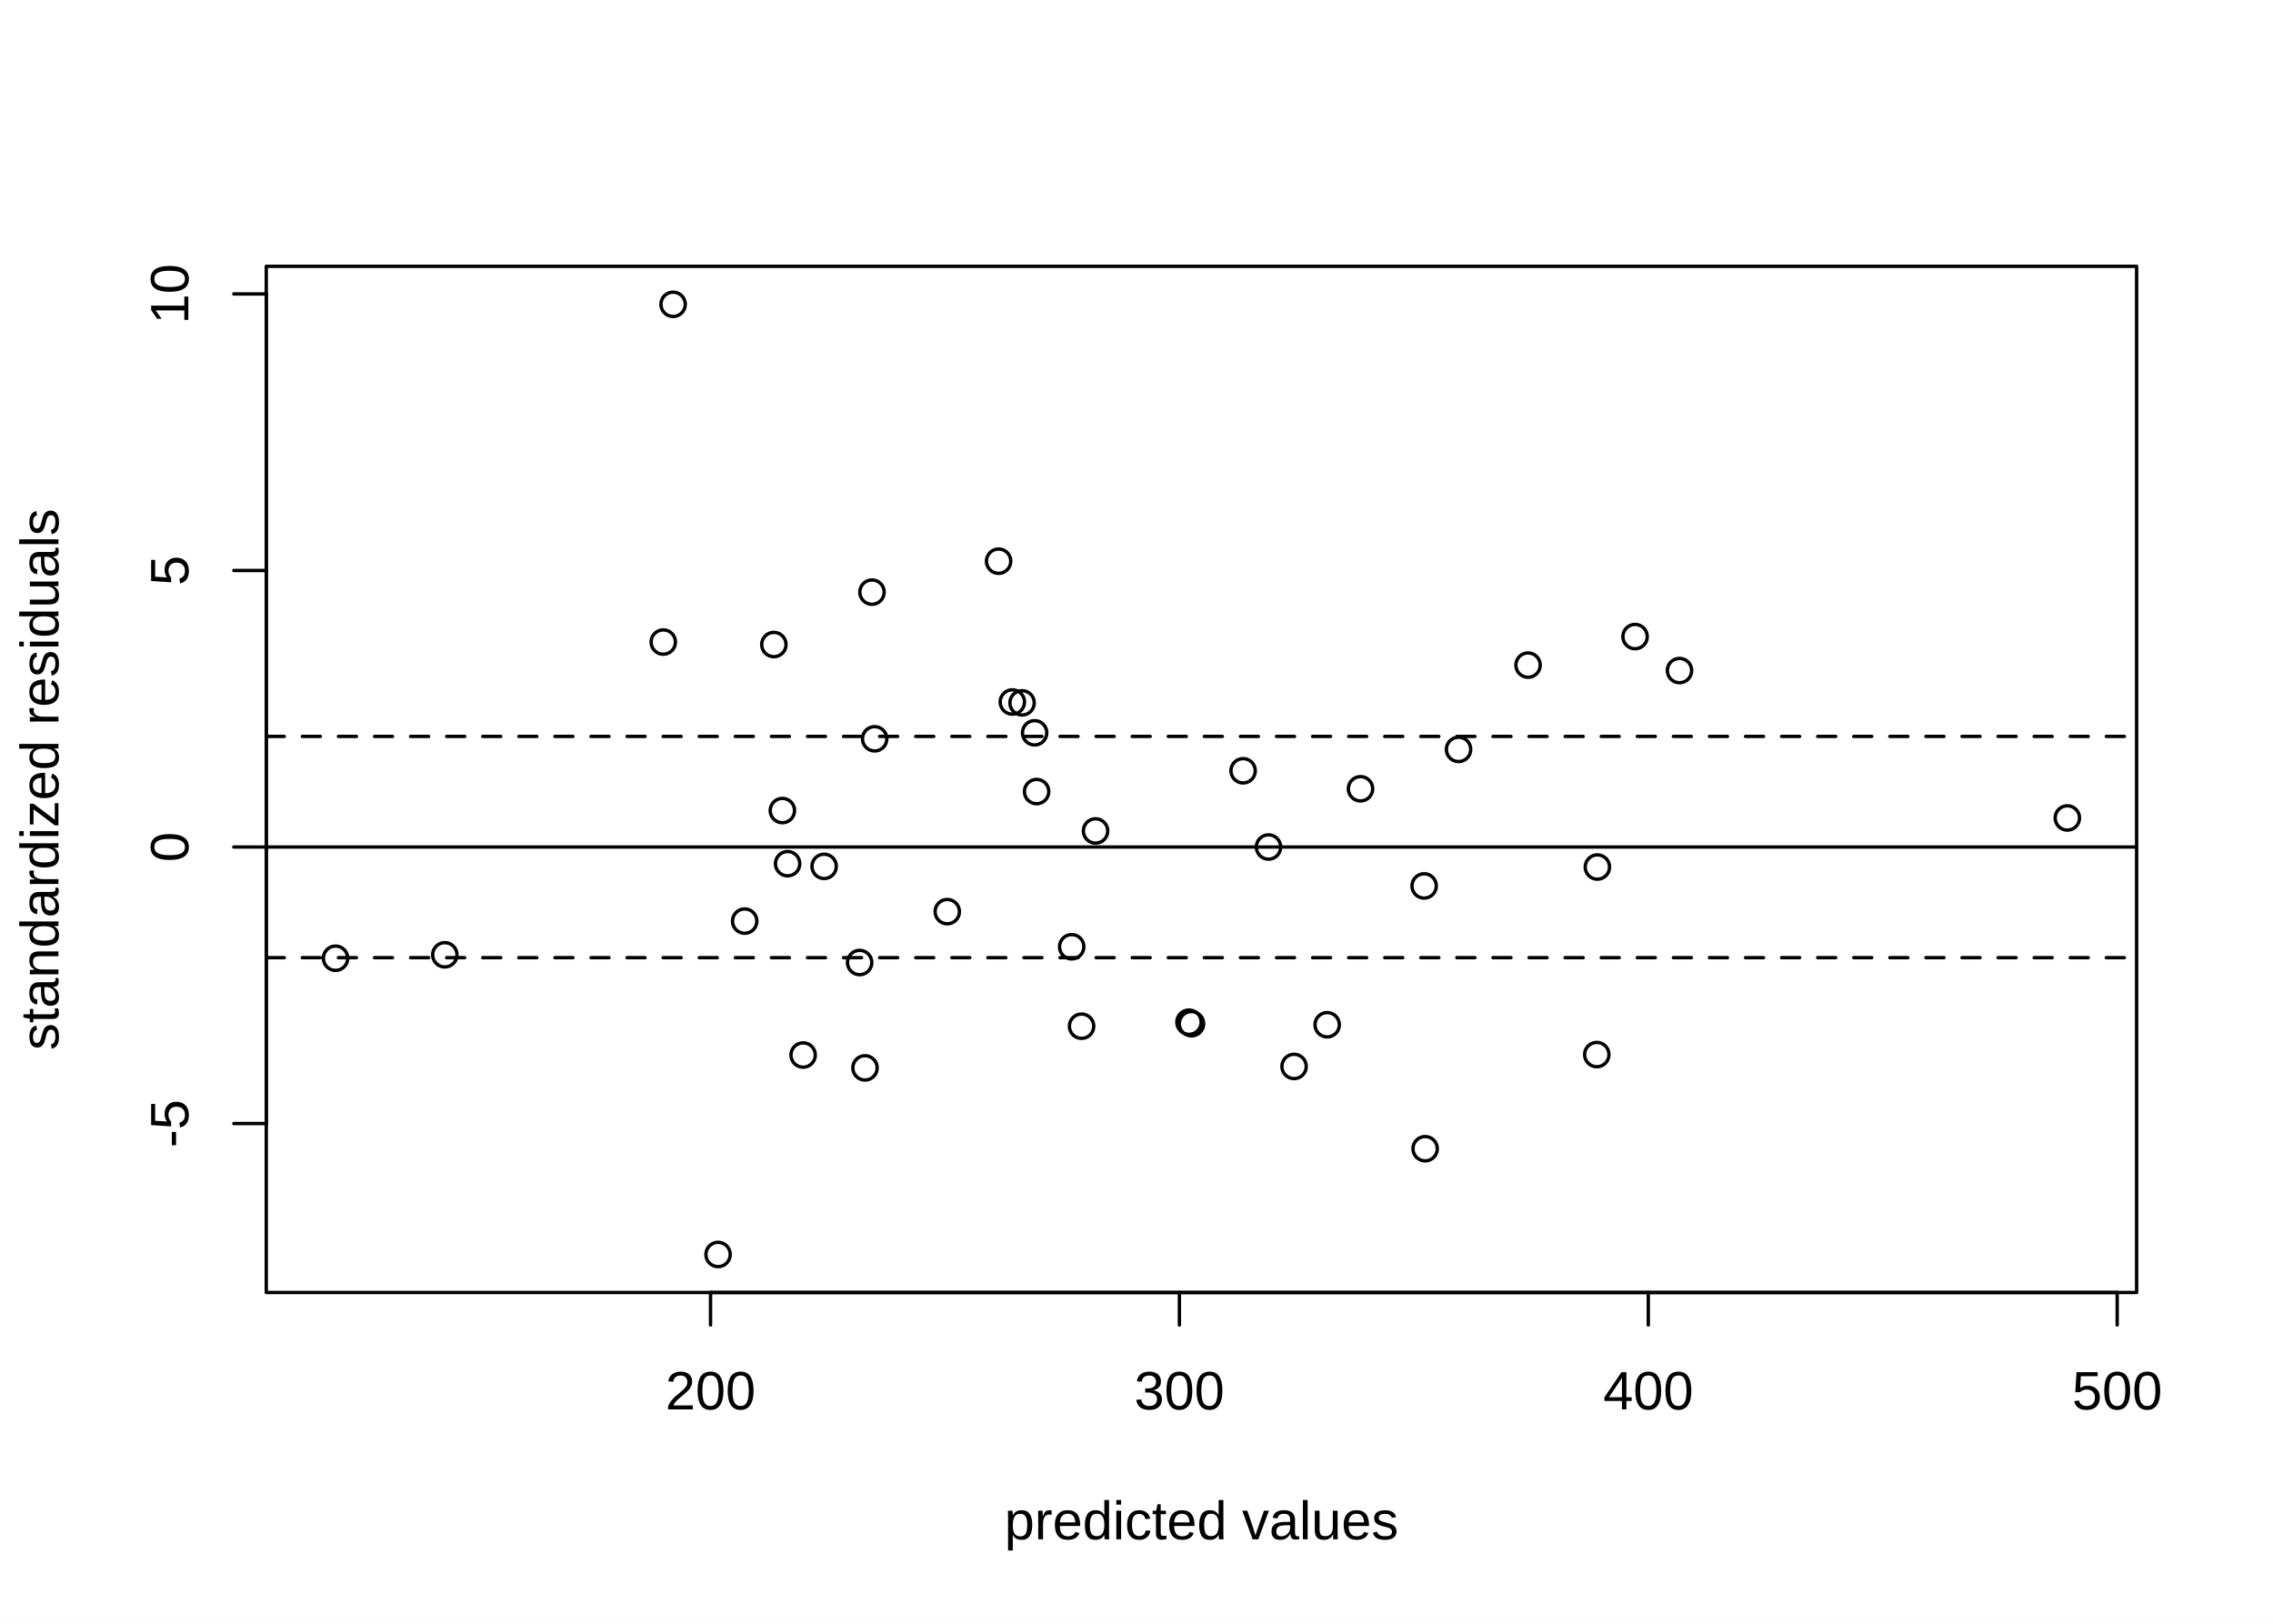
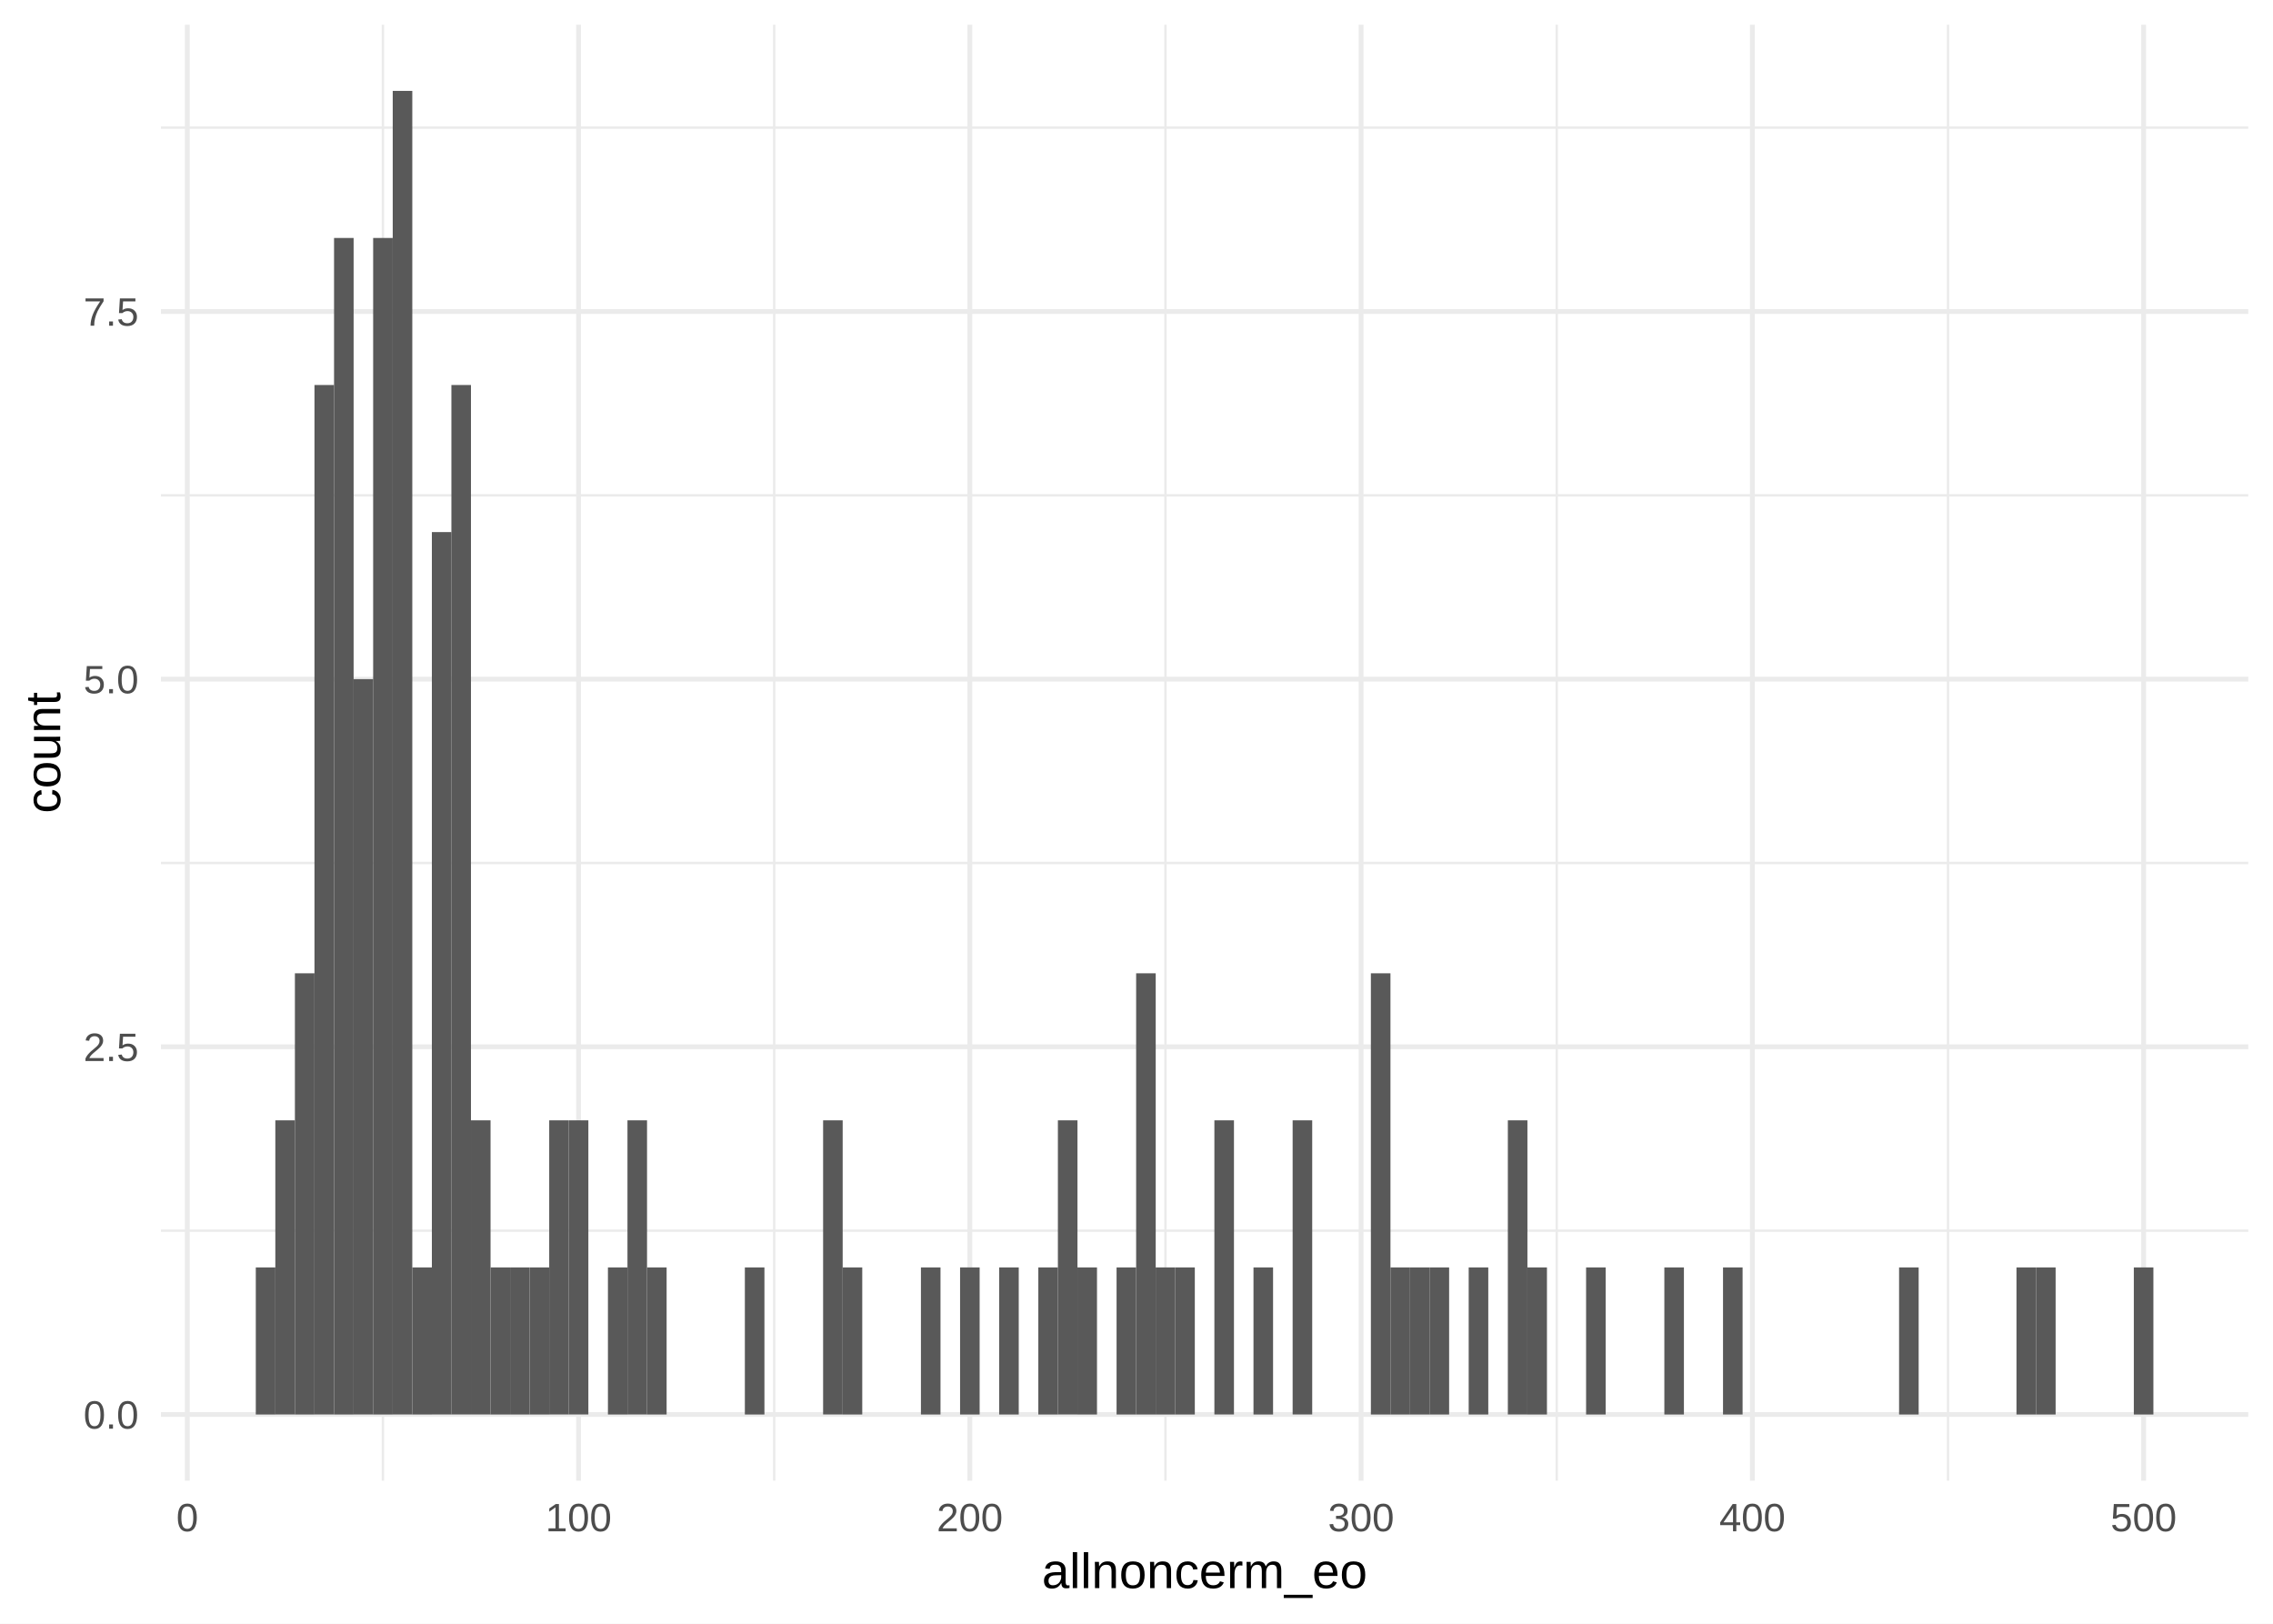
<svg xmlns="http://www.w3.org/2000/svg" viewBox="0 0 504.00 360.00">
  <defs>
    <style type="text/css">
    line, polyline, polygon, path, rect, circle {
      fill: none;
      stroke: #000000;
      stroke-linecap: round;
      stroke-linejoin: round;
      stroke-miterlimit: 10.00;
    }
  </style>
  </defs>
  <rect width="100%" height="100%" style="stroke: none; fill: #FFFFFF;" />
  <defs>
-     <clipPath id="cpNTkuMDR8NDczLjc2fDI4Ni41Nnw1OS4wNA==">
-       <rect x="59.04" y="59.04" width="414.72" height="227.52" />
+     <clipPath id="cpMzUuNjh8NDk4LjUyfDMyOC4yOHw1LjQ4">
+       <rect x="35.68" y="5.48" width="462.84" height="322.80" />
    </clipPath>
  </defs>
-   <circle cx="191.80" cy="236.76" r="2.70" style="stroke-width: 0.75;" clip-path="url(#cpNTkuMDR8NDczLjc2fDI4Ni41Nnw1OS4wNA==)" />
-   <circle cx="178.08" cy="233.91" r="2.70" style="stroke-width: 0.75;" clip-path="url(#cpNTkuMDR8NDczLjc2fDI4Ni41Nnw1OS4wNA==)" />
-   <circle cx="165.12" cy="204.22" r="2.70" style="stroke-width: 0.75;" clip-path="url(#cpNTkuMDR8NDczLjc2fDI4Ni41Nnw1OS4wNA==)" />
-   <circle cx="149.25" cy="67.47" r="2.70" style="stroke-width: 0.75;" clip-path="url(#cpNTkuMDR8NDczLjc2fDI4Ni41Nnw1OS4wNA==)" />
-   <circle cx="159.22" cy="278.13" r="2.70" style="stroke-width: 0.75;" clip-path="url(#cpNTkuMDR8NDczLjc2fDI4Ni41Nnw1OS4wNA==)" />
-   <circle cx="147.07" cy="142.35" r="2.70" style="stroke-width: 0.75;" clip-path="url(#cpNTkuMDR8NDczLjc2fDI4Ni41Nnw1OS4wNA==)" />
-   <circle cx="237.63" cy="209.91" r="2.70" style="stroke-width: 0.75;" clip-path="url(#cpNTkuMDR8NDczLjc2fDI4Ni41Nnw1OS4wNA==)" />
-   <circle cx="221.42" cy="124.42" r="2.70" style="stroke-width: 0.75;" clip-path="url(#cpNTkuMDR8NDczLjc2fDI4Ni41Nnw1OS4wNA==)" />
-   <circle cx="354.06" cy="233.81" r="2.70" style="stroke-width: 0.75;" clip-path="url(#cpNTkuMDR8NDczLjc2fDI4Ni41Nnw1OS4wNA==)" />
-   <circle cx="338.82" cy="147.46" r="2.70" style="stroke-width: 0.75;" clip-path="url(#cpNTkuMDR8NDczLjc2fDI4Ni41Nnw1OS4wNA==)" />
-   <circle cx="315.78" cy="196.42" r="2.70" style="stroke-width: 0.75;" clip-path="url(#cpNTkuMDR8NDczLjc2fDI4Ni41Nnw1OS4wNA==)" />
-   <circle cx="301.67" cy="174.88" r="2.70" style="stroke-width: 0.75;" clip-path="url(#cpNTkuMDR8NDczLjc2fDI4Ni41Nnw1OS4wNA==)" />
-   <circle cx="458.40" cy="181.35" r="2.70" style="stroke-width: 0.75;" clip-path="url(#cpNTkuMDR8NDczLjc2fDI4Ni41Nnw1OS4wNA==)" />
-   <circle cx="275.64" cy="170.89" r="2.70" style="stroke-width: 0.75;" clip-path="url(#cpNTkuMDR8NDczLjc2fDI4Ni41Nnw1OS4wNA==)" />
-   <circle cx="193.35" cy="131.28" r="2.70" style="stroke-width: 0.75;" clip-path="url(#cpNTkuMDR8NDczLjc2fDI4Ni41Nnw1OS4wNA==)" />
-   <circle cx="316.00" cy="254.68" r="2.70" style="stroke-width: 0.75;" clip-path="url(#cpNTkuMDR8NDczLjc2fDI4Ni41Nnw1OS4wNA==)" />
-   <circle cx="173.48" cy="179.71" r="2.70" style="stroke-width: 0.75;" clip-path="url(#cpNTkuMDR8NDczLjc2fDI4Ni41Nnw1OS4wNA==)" />
-   <circle cx="182.74" cy="192.08" r="2.70" style="stroke-width: 0.75;" clip-path="url(#cpNTkuMDR8NDczLjc2fDI4Ni41Nnw1OS4wNA==)" />
-   <circle cx="174.64" cy="191.49" r="2.70" style="stroke-width: 0.75;" clip-path="url(#cpNTkuMDR8NDczLjc2fDI4Ni41Nnw1OS4wNA==)" />
-   <circle cx="239.82" cy="227.52" r="2.70" style="stroke-width: 0.75;" clip-path="url(#cpNTkuMDR8NDczLjc2fDI4Ni41Nnw1OS4wNA==)" />
-   <circle cx="224.47" cy="155.64" r="2.70" style="stroke-width: 0.75;" clip-path="url(#cpNTkuMDR8NDczLjc2fDI4Ni41Nnw1OS4wNA==)" />
-   <circle cx="210.04" cy="202.12" r="2.70" style="stroke-width: 0.75;" clip-path="url(#cpNTkuMDR8NDczLjc2fDI4Ni41Nnw1OS4wNA==)" />
-   <circle cx="193.94" cy="163.80" r="2.70" style="stroke-width: 0.75;" clip-path="url(#cpNTkuMDR8NDczLjc2fDI4Ni41Nnw1OS4wNA==)" />
-   <circle cx="281.27" cy="187.79" r="2.70" style="stroke-width: 0.75;" clip-path="url(#cpNTkuMDR8NDczLjc2fDI4Ni41Nnw1OS4wNA==)" />
-   <circle cx="190.61" cy="213.40" r="2.70" style="stroke-width: 0.75;" clip-path="url(#cpNTkuMDR8NDczLjc2fDI4Ni41Nnw1OS4wNA==)" />
-   <circle cx="171.59" cy="142.90" r="2.70" style="stroke-width: 0.75;" clip-path="url(#cpNTkuMDR8NDczLjc2fDI4Ni41Nnw1OS4wNA==)" />
-   <circle cx="264.19" cy="226.97" r="2.70" style="stroke-width: 0.75;" clip-path="url(#cpNTkuMDR8NDczLjc2fDI4Ni41Nnw1OS4wNA==)" />
-   <circle cx="229.41" cy="162.47" r="2.70" style="stroke-width: 0.75;" clip-path="url(#cpNTkuMDR8NDczLjc2fDI4Ni41Nnw1OS4wNA==)" />
-   <circle cx="372.40" cy="148.67" r="2.70" style="stroke-width: 0.75;" clip-path="url(#cpNTkuMDR8NDczLjc2fDI4Ni41Nnw1OS4wNA==)" />
-   <circle cx="362.55" cy="141.14" r="2.70" style="stroke-width: 0.75;" clip-path="url(#cpNTkuMDR8NDczLjc2fDI4Ni41Nnw1OS4wNA==)" />
-   <circle cx="323.41" cy="166.15" r="2.70" style="stroke-width: 0.75;" clip-path="url(#cpNTkuMDR8NDczLjc2fDI4Ni41Nnw1OS4wNA==)" />
-   <circle cx="294.28" cy="227.20" r="2.70" style="stroke-width: 0.75;" clip-path="url(#cpNTkuMDR8NDczLjc2fDI4Ni41Nnw1OS4wNA==)" />
-   <circle cx="286.94" cy="236.44" r="2.70" style="stroke-width: 0.75;" clip-path="url(#cpNTkuMDR8NDczLjc2fDI4Ni41Nnw1OS4wNA==)" />
-   <circle cx="263.64" cy="226.63" r="2.70" style="stroke-width: 0.75;" clip-path="url(#cpNTkuMDR8NDczLjc2fDI4Ni41Nnw1OS4wNA==)" />
-   <circle cx="242.92" cy="184.23" r="2.70" style="stroke-width: 0.75;" clip-path="url(#cpNTkuMDR8NDczLjc2fDI4Ni41Nnw1OS4wNA==)" />
-   <circle cx="226.63" cy="155.83" r="2.70" style="stroke-width: 0.75;" clip-path="url(#cpNTkuMDR8NDczLjc2fDI4Ni41Nnw1OS4wNA==)" />
-   <circle cx="354.19" cy="192.23" r="2.70" style="stroke-width: 0.75;" clip-path="url(#cpNTkuMDR8NDczLjc2fDI4Ni41Nnw1OS4wNA==)" />
-   <circle cx="229.85" cy="175.50" r="2.70" style="stroke-width: 0.75;" clip-path="url(#cpNTkuMDR8NDczLjc2fDI4Ni41Nnw1OS4wNA==)" />
-   <circle cx="98.63" cy="211.69" r="2.70" style="stroke-width: 0.75;" clip-path="url(#cpNTkuMDR8NDczLjc2fDI4Ni41Nnw1OS4wNA==)" />
-   <circle cx="74.40" cy="212.45" r="2.70" style="stroke-width: 0.75;" clip-path="url(#cpNTkuMDR8NDczLjc2fDI4Ni41Nnw1OS4wNA==)" />
+   <polyline points="35.68,272.85 498.52,272.85 " style="stroke-width: 0.53; stroke: #EBEBEB; stroke-linecap: butt;" clip-path="url(#cpMzUuNjh8NDk4LjUyfDMyOC4yOHw1LjQ4)" />
+   <polyline points="35.68,191.33 498.52,191.33 " style="stroke-width: 0.53; stroke: #EBEBEB; stroke-linecap: butt;" clip-path="url(#cpMzUuNjh8NDk4LjUyfDMyOC4yOHw1LjQ4)" />
+   <polyline points="35.68,109.82 498.52,109.82 " style="stroke-width: 0.53; stroke: #EBEBEB; stroke-linecap: butt;" clip-path="url(#cpMzUuNjh8NDk4LjUyfDMyOC4yOHw1LjQ4)" />
+   <polyline points="35.68,28.30 498.52,28.30 " style="stroke-width: 0.53; stroke: #EBEBEB; stroke-linecap: butt;" clip-path="url(#cpMzUuNjh8NDk4LjUyfDMyOC4yOHw1LjQ4)" />
+   <polyline points="84.91,328.28 84.91,5.48 " style="stroke-width: 0.53; stroke: #EBEBEB; stroke-linecap: butt;" clip-path="url(#cpMzUuNjh8NDk4LjUyfDMyOC4yOHw1LjQ4)" />
+   <polyline points="171.67,328.28 171.67,5.48 " style="stroke-width: 0.53; stroke: #EBEBEB; stroke-linecap: butt;" clip-path="url(#cpMzUuNjh8NDk4LjUyfDMyOC4yOHw1LjQ4)" />
+   <polyline points="258.42,328.28 258.42,5.48 " style="stroke-width: 0.53; stroke: #EBEBEB; stroke-linecap: butt;" clip-path="url(#cpMzUuNjh8NDk4LjUyfDMyOC4yOHw1LjQ4)" />
+   <polyline points="345.18,328.28 345.18,5.48 " style="stroke-width: 0.53; stroke: #EBEBEB; stroke-linecap: butt;" clip-path="url(#cpMzUuNjh8NDk4LjUyfDMyOC4yOHw1LjQ4)" />
+   <polyline points="431.94,328.28 431.94,5.48 " style="stroke-width: 0.53; stroke: #EBEBEB; stroke-linecap: butt;" clip-path="url(#cpMzUuNjh8NDk4LjUyfDMyOC4yOHw1LjQ4)" />
+   <polyline points="35.68,313.60 498.52,313.60 " style="stroke-width: 1.07; stroke: #EBEBEB; stroke-linecap: butt;" clip-path="url(#cpMzUuNjh8NDk4LjUyfDMyOC4yOHw1LjQ4)" />
+   <polyline points="35.68,232.09 498.52,232.09 " style="stroke-width: 1.07; stroke: #EBEBEB; stroke-linecap: butt;" clip-path="url(#cpMzUuNjh8NDk4LjUyfDMyOC4yOHw1LjQ4)" />
+   <polyline points="35.68,150.57 498.52,150.57 " style="stroke-width: 1.07; stroke: #EBEBEB; stroke-linecap: butt;" clip-path="url(#cpMzUuNjh8NDk4LjUyfDMyOC4yOHw1LjQ4)" />
+   <polyline points="35.68,69.06 498.52,69.06 " style="stroke-width: 1.07; stroke: #EBEBEB; stroke-linecap: butt;" clip-path="url(#cpMzUuNjh8NDk4LjUyfDMyOC4yOHw1LjQ4)" />
+   <polyline points="41.53,328.28 41.53,5.48 " style="stroke-width: 1.07; stroke: #EBEBEB; stroke-linecap: butt;" clip-path="url(#cpMzUuNjh8NDk4LjUyfDMyOC4yOHw1LjQ4)" />
+   <polyline points="128.29,328.28 128.29,5.48 " style="stroke-width: 1.07; stroke: #EBEBEB; stroke-linecap: butt;" clip-path="url(#cpMzUuNjh8NDk4LjUyfDMyOC4yOHw1LjQ4)" />
+   <polyline points="215.05,328.28 215.05,5.48 " style="stroke-width: 1.07; stroke: #EBEBEB; stroke-linecap: butt;" clip-path="url(#cpMzUuNjh8NDk4LjUyfDMyOC4yOHw1LjQ4)" />
+   <polyline points="301.80,328.28 301.80,5.48 " style="stroke-width: 1.07; stroke: #EBEBEB; stroke-linecap: butt;" clip-path="url(#cpMzUuNjh8NDk4LjUyfDMyOC4yOHw1LjQ4)" />
+   <polyline points="388.56,328.28 388.56,5.48 " style="stroke-width: 1.07; stroke: #EBEBEB; stroke-linecap: butt;" clip-path="url(#cpMzUuNjh8NDk4LjUyfDMyOC4yOHw1LjQ4)" />
+   <polyline points="475.31,328.28 475.31,5.48 " style="stroke-width: 1.07; stroke: #EBEBEB; stroke-linecap: butt;" clip-path="url(#cpMzUuNjh8NDk4LjUyfDMyOC4yOHw1LjQ4)" />
+   <rect x="56.72" y="281.00" width="4.34" height="32.61" style="stroke-width: 1.07; stroke: none; stroke-linecap: square; stroke-linejoin: miter; fill: #595959;" clip-path="url(#cpMzUuNjh8NDk4LjUyfDMyOC4yOHw1LjQ4)" />
+   <rect x="61.05" y="248.39" width="4.34" height="65.21" style="stroke-width: 1.07; stroke: none; stroke-linecap: square; stroke-linejoin: miter; fill: #595959;" clip-path="url(#cpMzUuNjh8NDk4LjUyfDMyOC4yOHw1LjQ4)" />
+   <rect x="65.39" y="215.79" width="4.34" height="97.82" style="stroke-width: 1.07; stroke: none; stroke-linecap: square; stroke-linejoin: miter; fill: #595959;" clip-path="url(#cpMzUuNjh8NDk4LjUyfDMyOC4yOHw1LjQ4)" />
+   <rect x="69.73" y="85.36" width="4.34" height="228.24" style="stroke-width: 1.07; stroke: none; stroke-linecap: square; stroke-linejoin: miter; fill: #595959;" clip-path="url(#cpMzUuNjh8NDk4LjUyfDMyOC4yOHw1LjQ4)" />
+   <rect x="74.07" y="52.76" width="4.34" height="260.85" style="stroke-width: 1.07; stroke: none; stroke-linecap: square; stroke-linejoin: miter; fill: #595959;" clip-path="url(#cpMzUuNjh8NDk4LjUyfDMyOC4yOHw1LjQ4)" />
+   <rect x="78.41" y="150.57" width="4.34" height="163.03" style="stroke-width: 1.07; stroke: none; stroke-linecap: square; stroke-linejoin: miter; fill: #595959;" clip-path="url(#cpMzUuNjh8NDk4LjUyfDMyOC4yOHw1LjQ4)" />
+   <rect x="82.74" y="52.76" width="4.34" height="260.85" style="stroke-width: 1.07; stroke: none; stroke-linecap: square; stroke-linejoin: miter; fill: #595959;" clip-path="url(#cpMzUuNjh8NDk4LjUyfDMyOC4yOHw1LjQ4)" />
+   <rect x="87.08" y="20.15" width="4.34" height="293.45" style="stroke-width: 1.07; stroke: none; stroke-linecap: square; stroke-linejoin: miter; fill: #595959;" clip-path="url(#cpMzUuNjh8NDk4LjUyfDMyOC4yOHw1LjQ4)" />
+   <rect x="91.42" y="281.00" width="4.34" height="32.61" style="stroke-width: 1.07; stroke: none; stroke-linecap: square; stroke-linejoin: miter; fill: #595959;" clip-path="url(#cpMzUuNjh8NDk4LjUyfDMyOC4yOHw1LjQ4)" />
+   <rect x="95.76" y="117.97" width="4.34" height="195.63" style="stroke-width: 1.07; stroke: none; stroke-linecap: square; stroke-linejoin: miter; fill: #595959;" clip-path="url(#cpMzUuNjh8NDk4LjUyfDMyOC4yOHw1LjQ4)" />
+   <rect x="100.09" y="85.36" width="4.34" height="228.24" style="stroke-width: 1.07; stroke: none; stroke-linecap: square; stroke-linejoin: miter; fill: #595959;" clip-path="url(#cpMzUuNjh8NDk4LjUyfDMyOC4yOHw1LjQ4)" />
+   <rect x="104.43" y="248.39" width="4.34" height="65.21" style="stroke-width: 1.07; stroke: none; stroke-linecap: square; stroke-linejoin: miter; fill: #595959;" clip-path="url(#cpMzUuNjh8NDk4LjUyfDMyOC4yOHw1LjQ4)" />
+   <rect x="108.77" y="281.00" width="4.34" height="32.61" style="stroke-width: 1.07; stroke: none; stroke-linecap: square; stroke-linejoin: miter; fill: #595959;" clip-path="url(#cpMzUuNjh8NDk4LjUyfDMyOC4yOHw1LjQ4)" />
+   <rect x="113.11" y="281.00" width="4.34" height="32.61" style="stroke-width: 1.07; stroke: none; stroke-linecap: square; stroke-linejoin: miter; fill: #595959;" clip-path="url(#cpMzUuNjh8NDk4LjUyfDMyOC4yOHw1LjQ4)" />
+   <rect x="117.45" y="281.00" width="4.34" height="32.61" style="stroke-width: 1.07; stroke: none; stroke-linecap: square; stroke-linejoin: miter; fill: #595959;" clip-path="url(#cpMzUuNjh8NDk4LjUyfDMyOC4yOHw1LjQ4)" />
+   <rect x="121.78" y="248.39" width="4.34" height="65.21" style="stroke-width: 1.07; stroke: none; stroke-linecap: square; stroke-linejoin: miter; fill: #595959;" clip-path="url(#cpMzUuNjh8NDk4LjUyfDMyOC4yOHw1LjQ4)" />
+   <rect x="126.12" y="248.39" width="4.34" height="65.21" style="stroke-width: 1.07; stroke: none; stroke-linecap: square; stroke-linejoin: miter; fill: #595959;" clip-path="url(#cpMzUuNjh8NDk4LjUyfDMyOC4yOHw1LjQ4)" />
+   <rect x="130.46" y="313.60" width="4.34" height="0.00" style="stroke-width: 1.07; stroke: none; stroke-linecap: square; stroke-linejoin: miter; fill: #595959;" clip-path="url(#cpMzUuNjh8NDk4LjUyfDMyOC4yOHw1LjQ4)" />
+   <rect x="134.80" y="281.00" width="4.34" height="32.61" style="stroke-width: 1.07; stroke: none; stroke-linecap: square; stroke-linejoin: miter; fill: #595959;" clip-path="url(#cpMzUuNjh8NDk4LjUyfDMyOC4yOHw1LjQ4)" />
+   <rect x="139.13" y="248.39" width="4.34" height="65.21" style="stroke-width: 1.07; stroke: none; stroke-linecap: square; stroke-linejoin: miter; fill: #595959;" clip-path="url(#cpMzUuNjh8NDk4LjUyfDMyOC4yOHw1LjQ4)" />
+   <rect x="143.47" y="281.00" width="4.34" height="32.61" style="stroke-width: 1.07; stroke: none; stroke-linecap: square; stroke-linejoin: miter; fill: #595959;" clip-path="url(#cpMzUuNjh8NDk4LjUyfDMyOC4yOHw1LjQ4)" />
+   <rect x="147.81" y="313.60" width="4.34" height="0.00" style="stroke-width: 1.07; stroke: none; stroke-linecap: square; stroke-linejoin: miter; fill: #595959;" clip-path="url(#cpMzUuNjh8NDk4LjUyfDMyOC4yOHw1LjQ4)" />
+   <rect x="152.15" y="313.60" width="4.34" height="0.00" style="stroke-width: 1.07; stroke: none; stroke-linecap: square; stroke-linejoin: miter; fill: #595959;" clip-path="url(#cpMzUuNjh8NDk4LjUyfDMyOC4yOHw1LjQ4)" />
+   <rect x="156.49" y="313.60" width="4.34" height="0.00" style="stroke-width: 1.07; stroke: none; stroke-linecap: square; stroke-linejoin: miter; fill: #595959;" clip-path="url(#cpMzUuNjh8NDk4LjUyfDMyOC4yOHw1LjQ4)" />
+   <rect x="160.82" y="313.60" width="4.34" height="0.00" style="stroke-width: 1.07; stroke: none; stroke-linecap: square; stroke-linejoin: miter; fill: #595959;" clip-path="url(#cpMzUuNjh8NDk4LjUyfDMyOC4yOHw1LjQ4)" />
+   <rect x="165.16" y="281.00" width="4.34" height="32.61" style="stroke-width: 1.07; stroke: none; stroke-linecap: square; stroke-linejoin: miter; fill: #595959;" clip-path="url(#cpMzUuNjh8NDk4LjUyfDMyOC4yOHw1LjQ4)" />
+   <rect x="169.50" y="313.60" width="4.34" height="0.00" style="stroke-width: 1.07; stroke: none; stroke-linecap: square; stroke-linejoin: miter; fill: #595959;" clip-path="url(#cpMzUuNjh8NDk4LjUyfDMyOC4yOHw1LjQ4)" />
+   <rect x="173.84" y="313.60" width="4.34" height="0.00" style="stroke-width: 1.07; stroke: none; stroke-linecap: square; stroke-linejoin: miter; fill: #595959;" clip-path="url(#cpMzUuNjh8NDk4LjUyfDMyOC4yOHw1LjQ4)" />
+   <rect x="178.17" y="313.60" width="4.34" height="0.00" style="stroke-width: 1.07; stroke: none; stroke-linecap: square; stroke-linejoin: miter; fill: #595959;" clip-path="url(#cpMzUuNjh8NDk4LjUyfDMyOC4yOHw1LjQ4)" />
+   <rect x="182.51" y="248.39" width="4.34" height="65.21" style="stroke-width: 1.07; stroke: none; stroke-linecap: square; stroke-linejoin: miter; fill: #595959;" clip-path="url(#cpMzUuNjh8NDk4LjUyfDMyOC4yOHw1LjQ4)" />
+   <rect x="186.85" y="281.00" width="4.34" height="32.61" style="stroke-width: 1.07; stroke: none; stroke-linecap: square; stroke-linejoin: miter; fill: #595959;" clip-path="url(#cpMzUuNjh8NDk4LjUyfDMyOC4yOHw1LjQ4)" />
+   <rect x="191.19" y="313.60" width="4.34" height="0.00" style="stroke-width: 1.07; stroke: none; stroke-linecap: square; stroke-linejoin: miter; fill: #595959;" clip-path="url(#cpMzUuNjh8NDk4LjUyfDMyOC4yOHw1LjQ4)" />
+   <rect x="195.53" y="313.60" width="4.34" height="0.00" style="stroke-width: 1.07; stroke: none; stroke-linecap: square; stroke-linejoin: miter; fill: #595959;" clip-path="url(#cpMzUuNjh8NDk4LjUyfDMyOC4yOHw1LjQ4)" />
+   <rect x="199.86" y="313.60" width="4.34" height="0.00" style="stroke-width: 1.07; stroke: none; stroke-linecap: square; stroke-linejoin: miter; fill: #595959;" clip-path="url(#cpMzUuNjh8NDk4LjUyfDMyOC4yOHw1LjQ4)" />
+   <rect x="204.20" y="281.00" width="4.34" height="32.61" style="stroke-width: 1.07; stroke: none; stroke-linecap: square; stroke-linejoin: miter; fill: #595959;" clip-path="url(#cpMzUuNjh8NDk4LjUyfDMyOC4yOHw1LjQ4)" />
+   <rect x="208.54" y="313.60" width="4.34" height="0.00" style="stroke-width: 1.07; stroke: none; stroke-linecap: square; stroke-linejoin: miter; fill: #595959;" clip-path="url(#cpMzUuNjh8NDk4LjUyfDMyOC4yOHw1LjQ4)" />
+   <rect x="212.88" y="281.00" width="4.34" height="32.61" style="stroke-width: 1.07; stroke: none; stroke-linecap: square; stroke-linejoin: miter; fill: #595959;" clip-path="url(#cpMzUuNjh8NDk4LjUyfDMyOC4yOHw1LjQ4)" />
+   <rect x="217.21" y="313.60" width="4.34" height="0.00" style="stroke-width: 1.07; stroke: none; stroke-linecap: square; stroke-linejoin: miter; fill: #595959;" clip-path="url(#cpMzUuNjh8NDk4LjUyfDMyOC4yOHw1LjQ4)" />
+   <rect x="221.55" y="281.00" width="4.34" height="32.61" style="stroke-width: 1.07; stroke: none; stroke-linecap: square; stroke-linejoin: miter; fill: #595959;" clip-path="url(#cpMzUuNjh8NDk4LjUyfDMyOC4yOHw1LjQ4)" />
+   <rect x="225.89" y="313.60" width="4.34" height="0.00" style="stroke-width: 1.07; stroke: none; stroke-linecap: square; stroke-linejoin: miter; fill: #595959;" clip-path="url(#cpMzUuNjh8NDk4LjUyfDMyOC4yOHw1LjQ4)" />
+   <rect x="230.23" y="281.00" width="4.34" height="32.61" style="stroke-width: 1.07; stroke: none; stroke-linecap: square; stroke-linejoin: miter; fill: #595959;" clip-path="url(#cpMzUuNjh8NDk4LjUyfDMyOC4yOHw1LjQ4)" />
+   <rect x="234.57" y="248.39" width="4.34" height="65.21" style="stroke-width: 1.07; stroke: none; stroke-linecap: square; stroke-linejoin: miter; fill: #595959;" clip-path="url(#cpMzUuNjh8NDk4LjUyfDMyOC4yOHw1LjQ4)" />
+   <rect x="238.90" y="281.00" width="4.34" height="32.61" style="stroke-width: 1.07; stroke: none; stroke-linecap: square; stroke-linejoin: miter; fill: #595959;" clip-path="url(#cpMzUuNjh8NDk4LjUyfDMyOC4yOHw1LjQ4)" />
+   <rect x="243.24" y="313.60" width="4.34" height="0.00" style="stroke-width: 1.07; stroke: none; stroke-linecap: square; stroke-linejoin: miter; fill: #595959;" clip-path="url(#cpMzUuNjh8NDk4LjUyfDMyOC4yOHw1LjQ4)" />
+   <rect x="247.58" y="281.00" width="4.34" height="32.61" style="stroke-width: 1.07; stroke: none; stroke-linecap: square; stroke-linejoin: miter; fill: #595959;" clip-path="url(#cpMzUuNjh8NDk4LjUyfDMyOC4yOHw1LjQ4)" />
+   <rect x="251.92" y="215.79" width="4.34" height="97.82" style="stroke-width: 1.07; stroke: none; stroke-linecap: square; stroke-linejoin: miter; fill: #595959;" clip-path="url(#cpMzUuNjh8NDk4LjUyfDMyOC4yOHw1LjQ4)" />
+   <rect x="256.25" y="281.00" width="4.34" height="32.61" style="stroke-width: 1.07; stroke: none; stroke-linecap: square; stroke-linejoin: miter; fill: #595959;" clip-path="url(#cpMzUuNjh8NDk4LjUyfDMyOC4yOHw1LjQ4)" />
+   <rect x="260.59" y="281.00" width="4.34" height="32.61" style="stroke-width: 1.07; stroke: none; stroke-linecap: square; stroke-linejoin: miter; fill: #595959;" clip-path="url(#cpMzUuNjh8NDk4LjUyfDMyOC4yOHw1LjQ4)" />
+   <rect x="264.93" y="313.60" width="4.34" height="0.00" style="stroke-width: 1.07; stroke: none; stroke-linecap: square; stroke-linejoin: miter; fill: #595959;" clip-path="url(#cpMzUuNjh8NDk4LjUyfDMyOC4yOHw1LjQ4)" />
+   <rect x="269.27" y="248.39" width="4.34" height="65.21" style="stroke-width: 1.07; stroke: none; stroke-linecap: square; stroke-linejoin: miter; fill: #595959;" clip-path="url(#cpMzUuNjh8NDk4LjUyfDMyOC4yOHw1LjQ4)" />
+   <rect x="273.61" y="313.60" width="4.34" height="0.00" style="stroke-width: 1.07; stroke: none; stroke-linecap: square; stroke-linejoin: miter; fill: #595959;" clip-path="url(#cpMzUuNjh8NDk4LjUyfDMyOC4yOHw1LjQ4)" />
+   <rect x="277.94" y="281.00" width="4.34" height="32.61" style="stroke-width: 1.07; stroke: none; stroke-linecap: square; stroke-linejoin: miter; fill: #595959;" clip-path="url(#cpMzUuNjh8NDk4LjUyfDMyOC4yOHw1LjQ4)" />
+   <rect x="282.28" y="313.60" width="4.34" height="0.00" style="stroke-width: 1.07; stroke: none; stroke-linecap: square; stroke-linejoin: miter; fill: #595959;" clip-path="url(#cpMzUuNjh8NDk4LjUyfDMyOC4yOHw1LjQ4)" />
+   <rect x="286.62" y="248.39" width="4.34" height="65.21" style="stroke-width: 1.07; stroke: none; stroke-linecap: square; stroke-linejoin: miter; fill: #595959;" clip-path="url(#cpMzUuNjh8NDk4LjUyfDMyOC4yOHw1LjQ4)" />
+   <rect x="290.96" y="313.60" width="4.34" height="0.00" style="stroke-width: 1.07; stroke: none; stroke-linecap: square; stroke-linejoin: miter; fill: #595959;" clip-path="url(#cpMzUuNjh8NDk4LjUyfDMyOC4yOHw1LjQ4)" />
+   <rect x="295.29" y="313.60" width="4.34" height="0.00" style="stroke-width: 1.07; stroke: none; stroke-linecap: square; stroke-linejoin: miter; fill: #595959;" clip-path="url(#cpMzUuNjh8NDk4LjUyfDMyOC4yOHw1LjQ4)" />
+   <rect x="299.63" y="313.60" width="4.34" height="0.00" style="stroke-width: 1.07; stroke: none; stroke-linecap: square; stroke-linejoin: miter; fill: #595959;" clip-path="url(#cpMzUuNjh8NDk4LjUyfDMyOC4yOHw1LjQ4)" />
+   <rect x="303.97" y="215.79" width="4.34" height="97.82" style="stroke-width: 1.07; stroke: none; stroke-linecap: square; stroke-linejoin: miter; fill: #595959;" clip-path="url(#cpMzUuNjh8NDk4LjUyfDMyOC4yOHw1LjQ4)" />
+   <rect x="308.31" y="281.00" width="4.34" height="32.61" style="stroke-width: 1.07; stroke: none; stroke-linecap: square; stroke-linejoin: miter; fill: #595959;" clip-path="url(#cpMzUuNjh8NDk4LjUyfDMyOC4yOHw1LjQ4)" />
+   <rect x="312.65" y="281.00" width="4.34" height="32.61" style="stroke-width: 1.07; stroke: none; stroke-linecap: square; stroke-linejoin: miter; fill: #595959;" clip-path="url(#cpMzUuNjh8NDk4LjUyfDMyOC4yOHw1LjQ4)" />
+   <rect x="316.98" y="281.00" width="4.34" height="32.61" style="stroke-width: 1.07; stroke: none; stroke-linecap: square; stroke-linejoin: miter; fill: #595959;" clip-path="url(#cpMzUuNjh8NDk4LjUyfDMyOC4yOHw1LjQ4)" />
+   <rect x="321.32" y="313.60" width="4.34" height="0.00" style="stroke-width: 1.07; stroke: none; stroke-linecap: square; stroke-linejoin: miter; fill: #595959;" clip-path="url(#cpMzUuNjh8NDk4LjUyfDMyOC4yOHw1LjQ4)" />
+   <rect x="325.66" y="281.00" width="4.34" height="32.61" style="stroke-width: 1.07; stroke: none; stroke-linecap: square; stroke-linejoin: miter; fill: #595959;" clip-path="url(#cpMzUuNjh8NDk4LjUyfDMyOC4yOHw1LjQ4)" />
+   <rect x="330.00" y="313.60" width="4.34" height="0.00" style="stroke-width: 1.07; stroke: none; stroke-linecap: square; stroke-linejoin: miter; fill: #595959;" clip-path="url(#cpMzUuNjh8NDk4LjUyfDMyOC4yOHw1LjQ4)" />
+   <rect x="334.34" y="248.39" width="4.34" height="65.21" style="stroke-width: 1.07; stroke: none; stroke-linecap: square; stroke-linejoin: miter; fill: #595959;" clip-path="url(#cpMzUuNjh8NDk4LjUyfDMyOC4yOHw1LjQ4)" />
+   <rect x="338.67" y="281.00" width="4.34" height="32.61" style="stroke-width: 1.07; stroke: none; stroke-linecap: square; stroke-linejoin: miter; fill: #595959;" clip-path="url(#cpMzUuNjh8NDk4LjUyfDMyOC4yOHw1LjQ4)" />
+   <rect x="343.01" y="313.60" width="4.34" height="0.00" style="stroke-width: 1.07; stroke: none; stroke-linecap: square; stroke-linejoin: miter; fill: #595959;" clip-path="url(#cpMzUuNjh8NDk4LjUyfDMyOC4yOHw1LjQ4)" />
+   <rect x="347.35" y="313.60" width="4.34" height="0.00" style="stroke-width: 1.07; stroke: none; stroke-linecap: square; stroke-linejoin: miter; fill: #595959;" clip-path="url(#cpMzUuNjh8NDk4LjUyfDMyOC4yOHw1LjQ4)" />
+   <rect x="351.69" y="281.00" width="4.34" height="32.61" style="stroke-width: 1.07; stroke: none; stroke-linecap: square; stroke-linejoin: miter; fill: #595959;" clip-path="url(#cpMzUuNjh8NDk4LjUyfDMyOC4yOHw1LjQ4)" />
+   <rect x="356.02" y="313.60" width="4.34" height="0.00" style="stroke-width: 1.07; stroke: none; stroke-linecap: square; stroke-linejoin: miter; fill: #595959;" clip-path="url(#cpMzUuNjh8NDk4LjUyfDMyOC4yOHw1LjQ4)" />
+   <rect x="360.36" y="313.60" width="4.34" height="0.00" style="stroke-width: 1.07; stroke: none; stroke-linecap: square; stroke-linejoin: miter; fill: #595959;" clip-path="url(#cpMzUuNjh8NDk4LjUyfDMyOC4yOHw1LjQ4)" />
+   <rect x="364.70" y="313.60" width="4.34" height="0.00" style="stroke-width: 1.07; stroke: none; stroke-linecap: square; stroke-linejoin: miter; fill: #595959;" clip-path="url(#cpMzUuNjh8NDk4LjUyfDMyOC4yOHw1LjQ4)" />
+   <rect x="369.04" y="281.00" width="4.34" height="32.61" style="stroke-width: 1.07; stroke: none; stroke-linecap: square; stroke-linejoin: miter; fill: #595959;" clip-path="url(#cpMzUuNjh8NDk4LjUyfDMyOC4yOHw1LjQ4)" />
+   <rect x="373.38" y="313.60" width="4.34" height="0.00" style="stroke-width: 1.07; stroke: none; stroke-linecap: square; stroke-linejoin: miter; fill: #595959;" clip-path="url(#cpMzUuNjh8NDk4LjUyfDMyOC4yOHw1LjQ4)" />
+   <rect x="377.71" y="313.60" width="4.34" height="0.00" style="stroke-width: 1.07; stroke: none; stroke-linecap: square; stroke-linejoin: miter; fill: #595959;" clip-path="url(#cpMzUuNjh8NDk4LjUyfDMyOC4yOHw1LjQ4)" />
+   <rect x="382.05" y="281.00" width="4.34" height="32.61" style="stroke-width: 1.07; stroke: none; stroke-linecap: square; stroke-linejoin: miter; fill: #595959;" clip-path="url(#cpMzUuNjh8NDk4LjUyfDMyOC4yOHw1LjQ4)" />
+   <rect x="386.39" y="313.60" width="4.34" height="0.00" style="stroke-width: 1.07; stroke: none; stroke-linecap: square; stroke-linejoin: miter; fill: #595959;" clip-path="url(#cpMzUuNjh8NDk4LjUyfDMyOC4yOHw1LjQ4)" />
+   <rect x="390.73" y="313.60" width="4.34" height="0.00" style="stroke-width: 1.07; stroke: none; stroke-linecap: square; stroke-linejoin: miter; fill: #595959;" clip-path="url(#cpMzUuNjh8NDk4LjUyfDMyOC4yOHw1LjQ4)" />
+   <rect x="395.06" y="313.60" width="4.34" height="0.00" style="stroke-width: 1.07; stroke: none; stroke-linecap: square; stroke-linejoin: miter; fill: #595959;" clip-path="url(#cpMzUuNjh8NDk4LjUyfDMyOC4yOHw1LjQ4)" />
+   <rect x="399.40" y="313.60" width="4.34" height="0.00" style="stroke-width: 1.07; stroke: none; stroke-linecap: square; stroke-linejoin: miter; fill: #595959;" clip-path="url(#cpMzUuNjh8NDk4LjUyfDMyOC4yOHw1LjQ4)" />
+   <rect x="403.74" y="313.60" width="4.34" height="0.00" style="stroke-width: 1.07; stroke: none; stroke-linecap: square; stroke-linejoin: miter; fill: #595959;" clip-path="url(#cpMzUuNjh8NDk4LjUyfDMyOC4yOHw1LjQ4)" />
+   <rect x="408.08" y="313.60" width="4.34" height="0.00" style="stroke-width: 1.07; stroke: none; stroke-linecap: square; stroke-linejoin: miter; fill: #595959;" clip-path="url(#cpMzUuNjh8NDk4LjUyfDMyOC4yOHw1LjQ4)" />
+   <rect x="412.42" y="313.60" width="4.34" height="0.00" style="stroke-width: 1.07; stroke: none; stroke-linecap: square; stroke-linejoin: miter; fill: #595959;" clip-path="url(#cpMzUuNjh8NDk4LjUyfDMyOC4yOHw1LjQ4)" />
+   <rect x="416.75" y="313.60" width="4.34" height="0.00" style="stroke-width: 1.07; stroke: none; stroke-linecap: square; stroke-linejoin: miter; fill: #595959;" clip-path="url(#cpMzUuNjh8NDk4LjUyfDMyOC4yOHw1LjQ4)" />
+   <rect x="421.09" y="281.00" width="4.34" height="32.61" style="stroke-width: 1.07; stroke: none; stroke-linecap: square; stroke-linejoin: miter; fill: #595959;" clip-path="url(#cpMzUuNjh8NDk4LjUyfDMyOC4yOHw1LjQ4)" />
+   <rect x="425.43" y="313.60" width="4.34" height="0.00" style="stroke-width: 1.07; stroke: none; stroke-linecap: square; stroke-linejoin: miter; fill: #595959;" clip-path="url(#cpMzUuNjh8NDk4LjUyfDMyOC4yOHw1LjQ4)" />
+   <rect x="429.77" y="313.60" width="4.34" height="0.00" style="stroke-width: 1.07; stroke: none; stroke-linecap: square; stroke-linejoin: miter; fill: #595959;" clip-path="url(#cpMzUuNjh8NDk4LjUyfDMyOC4yOHw1LjQ4)" />
+   <rect x="434.10" y="313.60" width="4.34" height="0.00" style="stroke-width: 1.07; stroke: none; stroke-linecap: square; stroke-linejoin: miter; fill: #595959;" clip-path="url(#cpMzUuNjh8NDk4LjUyfDMyOC4yOHw1LjQ4)" />
+   <rect x="438.44" y="313.60" width="4.34" height="0.00" style="stroke-width: 1.07; stroke: none; stroke-linecap: square; stroke-linejoin: miter; fill: #595959;" clip-path="url(#cpMzUuNjh8NDk4LjUyfDMyOC4yOHw1LjQ4)" />
+   <rect x="442.78" y="313.60" width="4.34" height="0.00" style="stroke-width: 1.07; stroke: none; stroke-linecap: square; stroke-linejoin: miter; fill: #595959;" clip-path="url(#cpMzUuNjh8NDk4LjUyfDMyOC4yOHw1LjQ4)" />
+   <rect x="447.12" y="281.00" width="4.34" height="32.61" style="stroke-width: 1.07; stroke: none; stroke-linecap: square; stroke-linejoin: miter; fill: #595959;" clip-path="url(#cpMzUuNjh8NDk4LjUyfDMyOC4yOHw1LjQ4)" />
+   <rect x="451.46" y="281.00" width="4.34" height="32.61" style="stroke-width: 1.07; stroke: none; stroke-linecap: square; stroke-linejoin: miter; fill: #595959;" clip-path="url(#cpMzUuNjh8NDk4LjUyfDMyOC4yOHw1LjQ4)" />
+   <rect x="455.79" y="313.60" width="4.34" height="0.00" style="stroke-width: 1.07; stroke: none; stroke-linecap: square; stroke-linejoin: miter; fill: #595959;" clip-path="url(#cpMzUuNjh8NDk4LjUyfDMyOC4yOHw1LjQ4)" />
+   <rect x="460.13" y="313.60" width="4.34" height="0.00" style="stroke-width: 1.07; stroke: none; stroke-linecap: square; stroke-linejoin: miter; fill: #595959;" clip-path="url(#cpMzUuNjh8NDk4LjUyfDMyOC4yOHw1LjQ4)" />
+   <rect x="464.47" y="313.60" width="4.34" height="0.00" style="stroke-width: 1.07; stroke: none; stroke-linecap: square; stroke-linejoin: miter; fill: #595959;" clip-path="url(#cpMzUuNjh8NDk4LjUyfDMyOC4yOHw1LjQ4)" />
+   <rect x="468.81" y="313.60" width="4.34" height="0.00" style="stroke-width: 1.07; stroke: none; stroke-linecap: square; stroke-linejoin: miter; fill: #595959;" clip-path="url(#cpMzUuNjh8NDk4LjUyfDMyOC4yOHw1LjQ4)" />
+   <rect x="473.14" y="281.00" width="4.34" height="32.61" style="stroke-width: 1.07; stroke: none; stroke-linecap: square; stroke-linejoin: miter; fill: #595959;" clip-path="url(#cpMzUuNjh8NDk4LjUyfDMyOC4yOHw1LjQ4)" />
  <defs>
    <clipPath id="cpMC4wMHw1MDQuMDB8MzYwLjAwfDAuMDA=">
      <rect x="0.00" y="0.00" width="504.00" height="360.00" />
    </clipPath>
  </defs>
-   <line x1="157.55" y1="286.56" x2="469.45" y2="286.56" style="stroke-width: 0.75;" clip-path="url(#cpMC4wMHw1MDQuMDB8MzYwLjAwfDAuMDA=)" />
-   <line x1="157.55" y1="286.56" x2="157.55" y2="293.76" style="stroke-width: 0.75;" clip-path="url(#cpMC4wMHw1MDQuMDB8MzYwLjAwfDAuMDA=)" />
-   <line x1="261.51" y1="286.56" x2="261.51" y2="293.76" style="stroke-width: 0.75;" clip-path="url(#cpMC4wMHw1MDQuMDB8MzYwLjAwfDAuMDA=)" />
-   <line x1="365.48" y1="286.56" x2="365.48" y2="293.76" style="stroke-width: 0.75;" clip-path="url(#cpMC4wMHw1MDQuMDB8MzYwLjAwfDAuMDA=)" />
-   <line x1="469.45" y1="286.56" x2="469.45" y2="293.76" style="stroke-width: 0.75;" clip-path="url(#cpMC4wMHw1MDQuMDB8MzYwLjAwfDAuMDA=)" />
  <g clip-path="url(#cpMC4wMHw1MDQuMDB8MzYwLjAwfDAuMDA=)">
-     <text x="147.54" y="312.48" style="font-size: 12.00px; font-family: Arial;" textLength="20.02px" lengthAdjust="spacingAndGlyphs">200</text>
+     <text x="18.51" y="316.75" style="font-size: 8.80px; fill: #4D4D4D; font-family: Arial;" textLength="12.23px" lengthAdjust="spacingAndGlyphs">0.0</text>
  </g>
  <g clip-path="url(#cpMC4wMHw1MDQuMDB8MzYwLjAwfDAuMDA=)">
-     <text x="251.50" y="312.48" style="font-size: 12.00px; font-family: Arial;" textLength="20.02px" lengthAdjust="spacingAndGlyphs">300</text>
+     <text x="18.51" y="235.24" style="font-size: 8.80px; fill: #4D4D4D; font-family: Arial;" textLength="12.23px" lengthAdjust="spacingAndGlyphs">2.5</text>
  </g>
  <g clip-path="url(#cpMC4wMHw1MDQuMDB8MzYwLjAwfDAuMDA=)">
-     <text x="355.47" y="312.48" style="font-size: 12.00px; font-family: Arial;" textLength="20.02px" lengthAdjust="spacingAndGlyphs">400</text>
+     <text x="18.51" y="153.72" style="font-size: 8.80px; fill: #4D4D4D; font-family: Arial;" textLength="12.23px" lengthAdjust="spacingAndGlyphs">5.0</text>
  </g>
  <g clip-path="url(#cpMC4wMHw1MDQuMDB8MzYwLjAwfDAuMDA=)">
-     <text x="459.44" y="312.48" style="font-size: 12.00px; font-family: Arial;" textLength="20.02px" lengthAdjust="spacingAndGlyphs">500</text>
-   </g>
-   <line x1="59.04" y1="249.10" x2="59.04" y2="65.17" style="stroke-width: 0.75;" clip-path="url(#cpMC4wMHw1MDQuMDB8MzYwLjAwfDAuMDA=)" />
-   <line x1="59.04" y1="249.10" x2="51.84" y2="249.10" style="stroke-width: 0.75;" clip-path="url(#cpMC4wMHw1MDQuMDB8MzYwLjAwfDAuMDA=)" />
-   <line x1="59.04" y1="187.79" x2="51.84" y2="187.79" style="stroke-width: 0.75;" clip-path="url(#cpMC4wMHw1MDQuMDB8MzYwLjAwfDAuMDA=)" />
-   <line x1="59.04" y1="126.48" x2="51.84" y2="126.48" style="stroke-width: 0.75;" clip-path="url(#cpMC4wMHw1MDQuMDB8MzYwLjAwfDAuMDA=)" />
-   <line x1="59.04" y1="65.17" x2="51.84" y2="65.17" style="stroke-width: 0.75;" clip-path="url(#cpMC4wMHw1MDQuMDB8MzYwLjAwfDAuMDA=)" />
-   <g clip-path="url(#cpMC4wMHw1MDQuMDB8MzYwLjAwfDAuMDA=)">
-     <text transform="translate(41.76,254.44) rotate(-90)" style="font-size: 12.00px; font-family: Arial;" textLength="10.67px" lengthAdjust="spacingAndGlyphs">-5</text>
+     <text x="18.51" y="72.21" style="font-size: 8.80px; fill: #4D4D4D; font-family: Arial;" textLength="12.23px" lengthAdjust="spacingAndGlyphs">7.5</text>
  </g>
  <g clip-path="url(#cpMC4wMHw1MDQuMDB8MzYwLjAwfDAuMDA=)">
-     <text transform="translate(41.76,191.13) rotate(-90)" style="font-size: 12.00px; font-family: Arial;" textLength="6.67px" lengthAdjust="spacingAndGlyphs">0</text>
+     <text x="39.09" y="339.51" style="font-size: 8.80px; fill: #4D4D4D; font-family: Arial;" textLength="4.89px" lengthAdjust="spacingAndGlyphs">0</text>
  </g>
  <g clip-path="url(#cpMC4wMHw1MDQuMDB8MzYwLjAwfDAuMDA=)">
-     <text transform="translate(41.76,129.82) rotate(-90)" style="font-size: 12.00px; font-family: Arial;" textLength="6.67px" lengthAdjust="spacingAndGlyphs">5</text>
+     <text x="120.95" y="339.51" style="font-size: 8.80px; fill: #4D4D4D; font-family: Arial;" textLength="14.68px" lengthAdjust="spacingAndGlyphs">100</text>
  </g>
  <g clip-path="url(#cpMC4wMHw1MDQuMDB8MzYwLjAwfDAuMDA=)">
-     <text transform="translate(41.76,71.84) rotate(-90)" style="font-size: 12.00px; font-family: Arial;" textLength="13.35px" lengthAdjust="spacingAndGlyphs">10</text>
-   </g>
-   <polyline points="59.04,286.56 473.76,286.56 473.76,59.04 59.04,59.04 59.04,286.56 " style="stroke-width: 0.75;" clip-path="url(#cpMC4wMHw1MDQuMDB8MzYwLjAwfDAuMDA=)" />
-   <g clip-path="url(#cpMC4wMHw1MDQuMDB8MzYwLjAwfDAuMDA=)">
-     <text x="222.71" y="341.28" style="font-size: 12.00px; font-family: Arial;" textLength="87.39px" lengthAdjust="spacingAndGlyphs">predicted values</text>
+     <text x="207.70" y="339.51" style="font-size: 8.80px; fill: #4D4D4D; font-family: Arial;" textLength="14.68px" lengthAdjust="spacingAndGlyphs">200</text>
  </g>
  <g clip-path="url(#cpMC4wMHw1MDQuMDB8MzYwLjAwfDAuMDA=)">
-     <text transform="translate(12.96,232.84) rotate(-90)" style="font-size: 12.00px; font-family: Arial;" textLength="120.07px" lengthAdjust="spacingAndGlyphs">standardized residuals</text>
+     <text x="294.46" y="339.51" style="font-size: 8.80px; fill: #4D4D4D; font-family: Arial;" textLength="14.68px" lengthAdjust="spacingAndGlyphs">300</text>
  </g>
-   <defs>
-     <clipPath id="cpNTkuMDR8NDczLjc2fDI4Ni41Nnw1OS4wNA==">
-       <rect x="59.04" y="59.04" width="414.72" height="227.52" />
-     </clipPath>
-   </defs>
-   <line x1="59.04" y1="212.32" x2="473.76" y2="212.32" style="stroke-width: 0.75; stroke-dasharray: 4.00,4.00;" clip-path="url(#cpNTkuMDR8NDczLjc2fDI4Ni41Nnw1OS4wNA==)" />
-   <line x1="59.04" y1="187.79" x2="473.76" y2="187.79" style="stroke-width: 0.75;" clip-path="url(#cpNTkuMDR8NDczLjc2fDI4Ni41Nnw1OS4wNA==)" />
-   <line x1="59.04" y1="163.27" x2="473.76" y2="163.27" style="stroke-width: 0.75; stroke-dasharray: 4.00,4.00;" clip-path="url(#cpNTkuMDR8NDczLjc2fDI4Ni41Nnw1OS4wNA==)" />
+   <g clip-path="url(#cpMC4wMHw1MDQuMDB8MzYwLjAwfDAuMDA=)">
+     <text x="381.22" y="339.51" style="font-size: 8.80px; fill: #4D4D4D; font-family: Arial;" textLength="14.68px" lengthAdjust="spacingAndGlyphs">400</text>
+   </g>
+   <g clip-path="url(#cpMC4wMHw1MDQuMDB8MzYwLjAwfDAuMDA=)">
+     <text x="467.97" y="339.51" style="font-size: 8.80px; fill: #4D4D4D; font-family: Arial;" textLength="14.68px" lengthAdjust="spacingAndGlyphs">500</text>
+   </g>
+   <g clip-path="url(#cpMC4wMHw1MDQuMDB8MzYwLjAwfDAuMDA=)">
+     <text x="231.02" y="352.10" style="font-size: 11.00px; font-family: Arial;" textLength="72.16px" lengthAdjust="spacingAndGlyphs">allnoncerm_eo</text>
+   </g>
+   <g clip-path="url(#cpMC4wMHw1MDQuMDB8MzYwLjAwfDAuMDA=)">
+     <text transform="translate(13.35,180.33) rotate(-90)" style="font-size: 11.00px; font-family: Arial;" textLength="26.91px" lengthAdjust="spacingAndGlyphs">count</text>
+   </g>
</svg>
